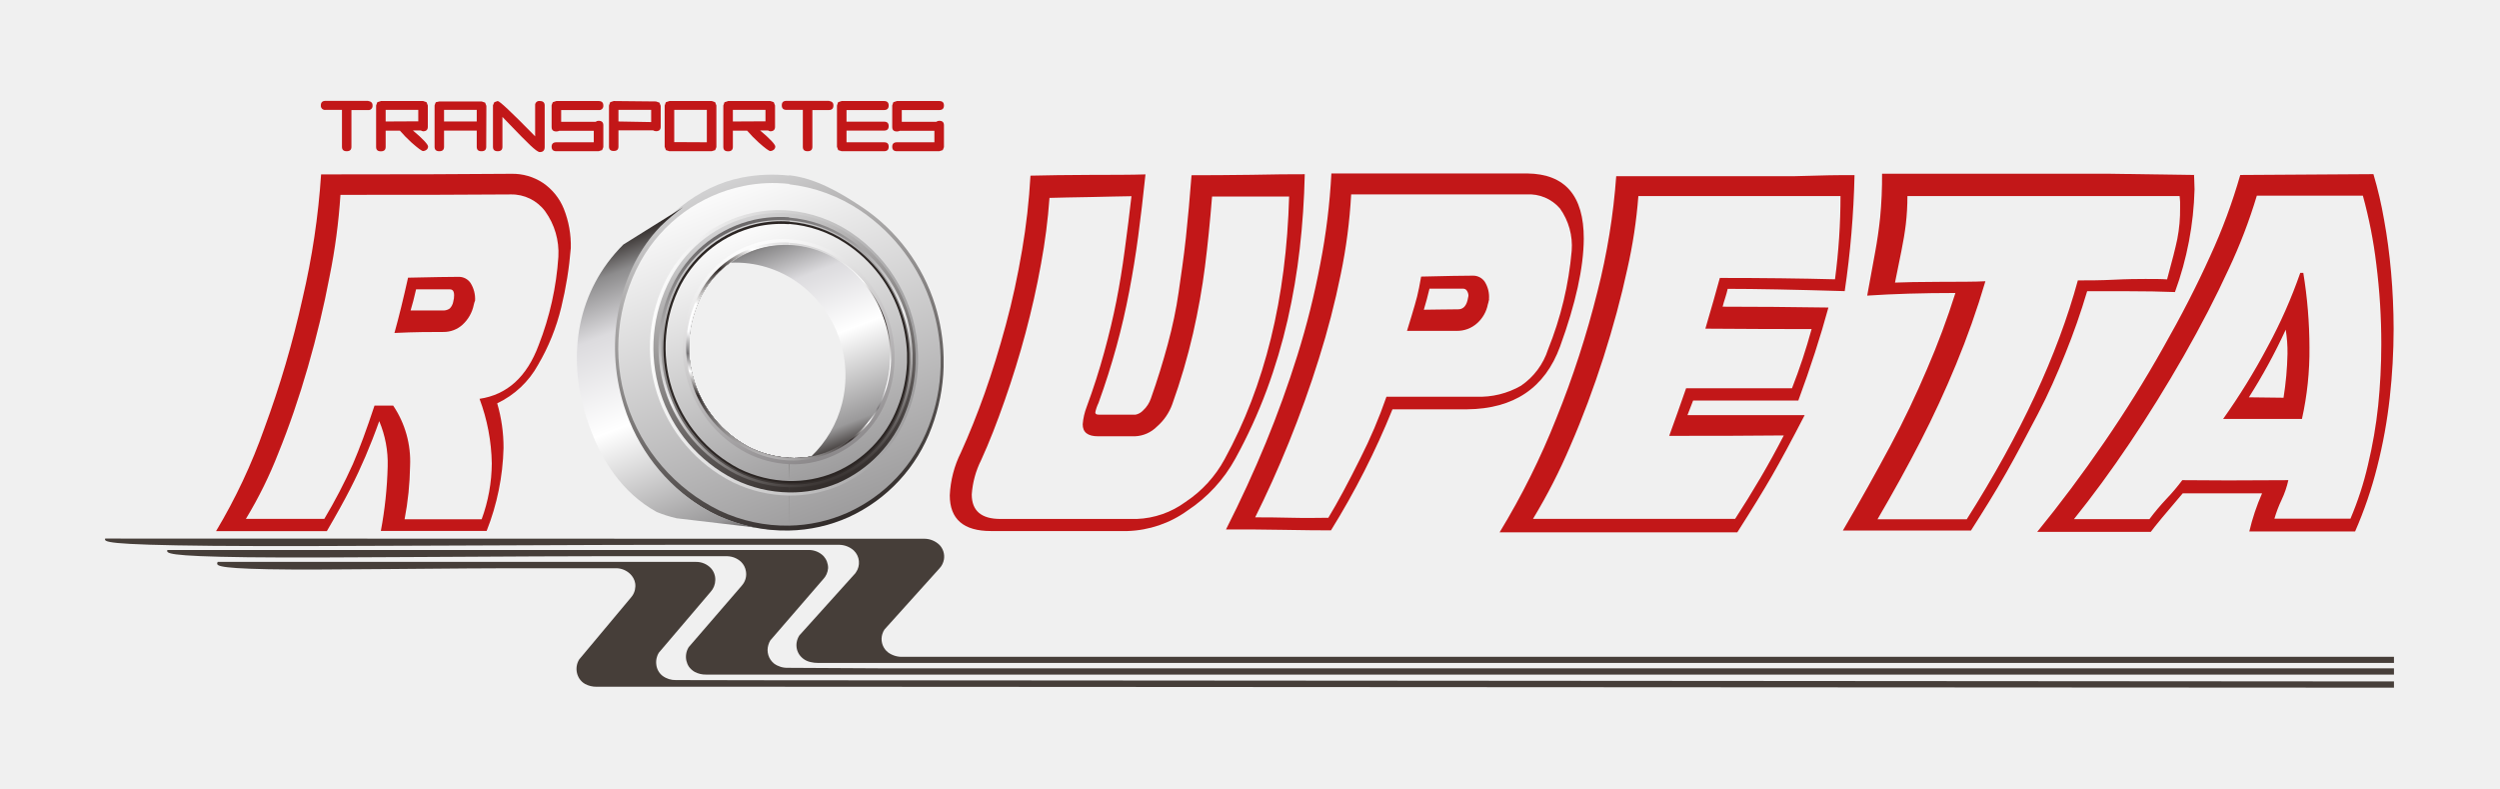
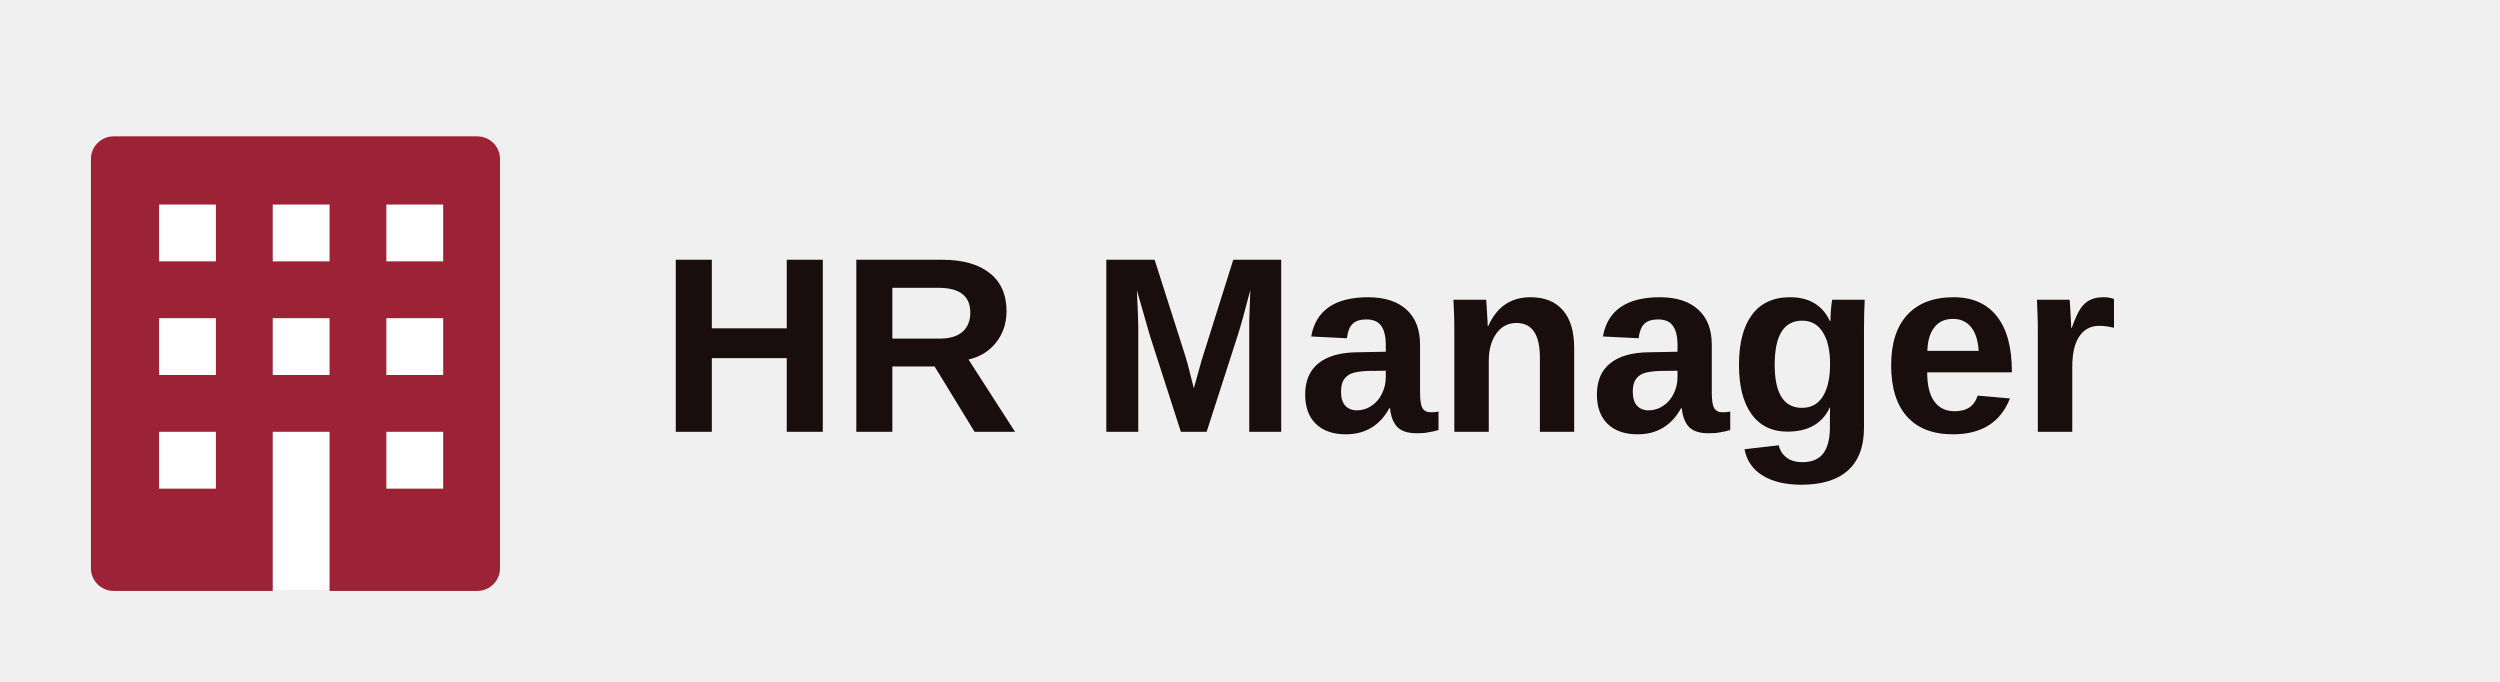
- <svg xmlns="http://www.w3.org/2000/svg" xmlns:xlink="http://www.w3.org/1999/xlink" viewBox="0 0 295.74 93.27">
-   <defs>
-     <linearGradient id="a" x1="100.21" y1="63.07" x2="83.77" y2="20.24" gradientUnits="userSpaceOnUse">
-       <stop offset="0" stop-color="#2b2523" />
-       <stop offset="1" stop-color="#d9d9da" />
-     </linearGradient>
-     <linearGradient id="b" x1="100.08" y1="62.39" x2="84.24" y2="21.13" gradientUnits="userSpaceOnUse">
-       <stop offset="0" stop-color="#9a999a" />
-       <stop offset="1" stop-color="#fff" />
-     </linearGradient>
-     <linearGradient id="c" x1="109.92" y1="44.14" x2="75.91" y2="39.37" xlink:href="#b" />
-     <linearGradient id="d" x1="99.31" y1="58.56" x2="86.39" y2="24.92" xlink:href="#a" />
-     <linearGradient id="e" x1="99.16" y1="57.9" x2="86.66" y2="25.35" gradientUnits="userSpaceOnUse">
-       <stop offset="0" stop-color="#2b2523" />
-       <stop offset="0.48" stop-color="#ededee" />
-       <stop offset="1" stop-color="#5e5b5c" />
-     </linearGradient>
-     <linearGradient id="f" x1="99.1" y1="57.63" x2="86.85" y2="25.74" xlink:href="#a" />
-     <linearGradient id="g" x1="98.97" y1="57.08" x2="87.08" y2="26.13" xlink:href="#b" />
-     <linearGradient id="h" x1="98.43" y1="54.96" x2="88.26" y2="28.48" gradientUnits="userSpaceOnUse">
-       <stop offset="0" stop-color="#888587" />
-       <stop offset="1" stop-color="#fff" />
-     </linearGradient>
-     <linearGradient id="i" x1="97.15" y1="28.38" x2="89.48" y2="55.12" gradientUnits="userSpaceOnUse">
-       <stop offset="0" stop-color="#c5c4c5" />
-       <stop offset="0.12" stop-color="#fff" />
-       <stop offset="0.24" stop-color="#2e2725" />
-       <stop offset="0.41" stop-color="#fff" />
-       <stop offset="0.53" stop-color="#fbfbfc" />
-       <stop offset="0.62" stop-color="#767476" />
-       <stop offset="0.69" stop-color="#fff" />
-       <stop offset="0.78" stop-color="#383231" />
-       <stop offset="1" stop-color="#d9d9da" />
-     </linearGradient>
-     <linearGradient id="j" x1="102.44" y1="52.66" x2="92.14" y2="25.83" gradientUnits="userSpaceOnUse">
-       <stop offset="0" stop-color="#2b2523" />
-       <stop offset="0.11" stop-color="#9a999a" />
-       <stop offset="0.47" stop-color="#fff" />
-       <stop offset="0.74" stop-color="#dcdbde" />
-       <stop offset="0.9" stop-color="#8d8c8d" />
-       <stop offset="1" stop-color="#2b2523" />
-     </linearGradient>
-     <linearGradient id="k" x1="86.24" y1="65.96" x2="71.81" y2="28.37" xlink:href="#j" />
-   </defs>
-   <path d="M67.55,29.36a44.93,44.93,0,0,1-1.13,7,24.87,24.87,0,0,1-2.74,6.79,10.76,10.76,0,0,1-4.84,4.56A18.53,18.53,0,0,1,59.59,53a28.63,28.63,0,0,1-2,9.81H45.07a47.75,47.75,0,0,0,.81-7.63,12.79,12.79,0,0,0-1-5.36c-.55,1.54-1.1,2.93-1.63,4.17s-1.13,2.53-1.8,3.84-1.6,3-2.77,5H25.57a67.22,67.22,0,0,0,5.71-12.15A118.64,118.64,0,0,0,35.8,35.32,90.21,90.21,0,0,0,38,20.63q15,0,22.53-.07a6.51,6.51,0,0,1,3.73,1.08,6.77,6.77,0,0,1,2.46,3.05A11.72,11.72,0,0,1,67.55,29.36Zm-1.47,1A8.36,8.36,0,0,0,64.52,25a4.94,4.94,0,0,0-4.07-2q-7.58.06-20.16.05A71.55,71.55,0,0,1,39,32.72Q38,38,36.43,43.44T32.94,53.6a49.88,49.88,0,0,1-3.84,7.78h9.28a63.24,63.24,0,0,0,3.38-6.48q1.17-2.71,2.56-6.92l1.06,0c.38,0,.76,0,1.15,0a11.79,11.79,0,0,1,2,7.15,36.15,36.15,0,0,1-.65,6.3l4.54,0,4.58,0a19.48,19.48,0,0,0,1.2-6.62,22.85,22.85,0,0,0-1.45-7.63q4.91-.73,7-6.36A35,35,0,0,0,66.08,30.38Zm-9.86,5.2a2.54,2.54,0,0,0-.16.53,4.35,4.35,0,0,1-1.31,2.31,3.29,3.29,0,0,1-2.27.87c-1.45,0-3.38,0-5.8.12.54-1.94,1.07-4.12,1.61-6.54q4.37-.1,6-.1a1.66,1.66,0,0,1,1.39.72A3.54,3.54,0,0,1,56.22,35.58Zm-2.58.11a2.45,2.45,0,0,0,.1-.74c0-.47-.16-.7-.5-.7-1.65,0-3,0-4,0-.22,1-.44,1.79-.65,2.5h3.94a1.32,1.32,0,0,0,.7-.24A1.55,1.55,0,0,0,53.64,35.69Z" style="fill:#c21718" />
-   <path d="M154.41,20.61q-.1,4.52-.59,8.77a77.26,77.26,0,0,1-1.43,8.43,66.92,66.92,0,0,1-2.48,8.33,60.5,60.5,0,0,1-3.72,8.12,17.33,17.33,0,0,1-5.66,6.14,12.78,12.78,0,0,1-7.1,2.42H117.27q-4.87,0-4.87-4.23a12.62,12.62,0,0,1,1.32-5.07q1.47-3.24,2.81-7c.89-2.51,1.72-5.21,2.5-8.08s1.41-5.81,1.92-8.81a78.25,78.25,0,0,0,1-8.85c2-.05,4.31-.08,7-.09s4.9,0,6.61-.06q-.42,4-.86,7.3t-1.06,6.53c-.42,2.19-.92,4.37-1.52,6.55s-1.3,4.4-2.12,6.66a4.69,4.69,0,0,0-.38,1.11c0,.18.13.27.38.27h4.4a1.67,1.67,0,0,0,.88-.5,3.4,3.4,0,0,0,.92-1.41c.77-2.17,1.43-4.32,2-6.43s1-4.15,1.28-6.12.61-4.13.86-6.46.47-4.8.67-7.4q3.13,0,7.07-.05C150.7,20.62,152.81,20.61,154.41,20.61Zm-1.85,2.64-4.58,0-4.54,0c-.24,3-.52,5.76-.84,8.29s-.79,5.17-1.41,7.9a73.27,73.27,0,0,1-2.46,8.38,6.34,6.34,0,0,1-1.8,2.63,3.89,3.89,0,0,1-2.6,1.16h-4.39c-1.21,0-1.81-.47-1.81-1.42a7.38,7.38,0,0,1,.47-2.06c.81-2.19,1.5-4.36,2.08-6.48s1.06-4.13,1.43-6,.71-3.91,1-6.11.57-4.31.79-6.33c-1.16,0-2.78.07-4.85.1s-3.7.07-4.85.1a70.35,70.35,0,0,1-1,7.79c-.5,2.78-1.12,5.51-1.84,8.21s-1.54,5.33-2.45,7.93-1.84,5-2.8,7.09A10.73,10.73,0,0,0,115,58.49q0,2.9,3.39,2.9h16.15a10.38,10.38,0,0,0,5.74-2,14.15,14.15,0,0,0,4.65-5.08Q152.06,41.29,152.56,23.25Z" style="fill:#c21718" />
-   <path d="M184.62,41q-2.69,7.34-11,7.42l-3,0-1.72,0h-1.75l-2.36,0a93.65,93.65,0,0,1-7.28,14.32q-2.22,0-5.55-.06t-6.87-.05q2.63-5.19,4.72-10.27t3.74-10.36a96.31,96.31,0,0,0,2.7-10.8,76.4,76.4,0,0,0,1.31-10.68q3.32,0,8.05,0h8.69q3.93,0,6.46,0,6.68.09,6.67,7.71Q187.4,33.38,184.62,41ZM186,29.66a7.6,7.6,0,0,0-1.39-5A4.82,4.82,0,0,0,180.65,23q-7.59,0-20.75,0a63.38,63.38,0,0,1-1.23,9.44,97.27,97.27,0,0,1-2.59,10c-1.05,3.37-2.24,6.66-3.54,9.87s-2.65,6.18-4,8.89c1.11,0,2.55,0,4.34.05s3.23,0,4.32,0c1.12-1.85,2.37-4.18,3.77-7a58.75,58.75,0,0,0,3.11-7.32l3.33,0,3.38,0,3.92,0A9.85,9.85,0,0,0,180,45.63a8.24,8.24,0,0,0,3.2-4.29A40.5,40.5,0,0,0,186,29.66Zm-9.77,5.75a1.9,1.9,0,0,1-.07.28c0,.1-.06.2-.08.3a4,4,0,0,1-1.31,2.28,3.5,3.5,0,0,1-2.33.87c-2.53,0-4.51,0-5.93,0,.08-.25.26-.85.55-1.8s.5-1.7.65-2.28.3-1.36.47-2.34c2.9-.07,5-.11,6.12-.11a1.66,1.66,0,0,1,1.41.72A3.38,3.38,0,0,1,176.21,35.41ZM173.78,35a1.07,1.07,0,0,0-.17-.59.51.51,0,0,0-.44-.26c-1.65,0-3,0-4,0-.2.85-.42,1.67-.67,2.49,1,0,2.4-.05,4.06-.05.56,0,.93-.35,1.11-1.06Z" style="fill:#c21718" />
-   <path d="M219.47,20.72a110,110,0,0,1-1.16,13.72q-9-.27-13.85-.27c-.08.34-.17.7-.29,1.06s-.22.71-.31,1.05q5.8,0,12.52.1-1.4,5.15-3.56,11H200.37l-.67,1.73,4,0,3.61,0,6.26,0c-1.55,3-2.85,5.41-3.87,7.18s-2.39,4-4.1,6.68l-8.42,0-5.88,0H186l-8.53,0a88.66,88.66,0,0,0,6.71-13.48,112.51,112.51,0,0,0,4.87-15,78,78,0,0,0,2.22-13.65l7.56,0h6.31l7.3,0Q217,20.69,219.47,20.72Zm-1.66,2.47-6.83,0H200l-6.11,0a59,59,0,0,1-1.31,8.65q-1.08,5-2.83,10.48c-1.17,3.63-2.46,7.09-3.9,10.4a68.05,68.05,0,0,1-4.43,8.66c4.46,0,8.19,0,11.19,0h12.73c2.05-3.16,4-6.44,5.76-9.87q-6,.06-13.56.05c.65-1.79,1.32-3.67,2-5.63q4.71,0,12.53,0a68.11,68.11,0,0,0,2.32-7q-5.65,0-12.57-.05,1.09-3.7,1.71-6,7.59,0,13.63.16A74.58,74.58,0,0,0,217.81,23.19Z" style="fill:#c21718" />
-   <path d="M259.65,20.7c0,.39.06.95.06,1.69a38.14,38.14,0,0,1-2.32,12.16c-1.72-.07-3.57-.1-5.57-.1l-2.39,0c-1,0-1.82,0-2.43,0-.75,2.54-1.62,5-2.59,7.4s-2,4.77-3.23,7.1-2.43,4.64-3.77,7-2.73,4.57-4.16,6.81H218.09c2.13-3.62,4-7,5.61-10s3.06-6.07,4.35-9.1a94.53,94.53,0,0,0,3.36-9q-5.81,0-10.44.31c.38-2.12.7-3.83.94-5.13s.44-2.66.59-4.08a50.66,50.66,0,0,0,.23-5.21l8.39,0c3.32,0,6.62,0,9.9,0h8.36Zm-1.71,2.49q-6,0-16.1,0c-6.7,0-12.08,0-16.11,0a28.41,28.41,0,0,1-.19,3.34c-.12,1-.3,2.07-.52,3.15s-.48,2.34-.76,3.75c1.06-.05,2.79-.08,5.2-.09s4.24,0,5.5-.07a98.78,98.78,0,0,1-3.48,9.85q-1.92,4.65-4.19,9.06t-5.1,9.25h10.56q9.56-15.08,13.15-28.26c1.26,0,2.68,0,4.25-.08S253,33,253.89,33c1.07,0,1.92,0,2.57.05.59-2.16,1-3.75,1.21-4.78a18.11,18.11,0,0,0,.33-3.73c0-.13,0-.34,0-.64S257.94,23.35,257.94,23.19Z" style="fill:#c21718" />
-   <path d="M280.88,20.6A46.47,46.47,0,0,1,282.14,26q.54,2.94.83,6.22t.3,6.69a74.67,74.67,0,0,1-.46,8.16,59.81,59.81,0,0,1-1.48,8.13,48.41,48.41,0,0,1-2.62,7.67H266.19a25.85,25.85,0,0,1,1.51-4.51l-4.73,0-4.66,0q-3,3.5-3.78,4.56H241.09q4.08-5,7.89-10.54t7-11.22q3.23-5.66,5.59-10.89a67.06,67.06,0,0,0,3.55-9.57Zm-1.25,2.55H267.08a62.38,62.38,0,0,1-3.33,8.68q-2.26,4.92-5.32,10.28c-2.05,3.58-4.17,7-6.39,10.3s-4.41,6.28-6.6,9h8.93a27.76,27.76,0,0,1,2-2.38,23.85,23.85,0,0,0,1.89-2.23q4.51.06,12.55,0a10.69,10.69,0,0,1-.79,2.31,15.08,15.08,0,0,0-.86,2.25h9A37.94,37.94,0,0,0,280.23,55a54.76,54.76,0,0,0,1.21-7,72.66,72.66,0,0,0,.37-7.27,74.7,74.7,0,0,0-.59-9.48A55,55,0,0,0,279.63,23.15Zm-7.05,9.13a55.41,55.41,0,0,1,.73,8.85,37.15,37.15,0,0,1-.89,8.43h-9.33a75.92,75.92,0,0,0,5.25-8.51,58.5,58.5,0,0,0,3.88-8.77ZM270.5,39a67.42,67.42,0,0,1-4.36,8l4.1.05a37.48,37.48,0,0,0,.47-5.19A16.49,16.49,0,0,0,270.5,39Z" style="fill:#c21718" />
-   <path d="M100.43,61.18a18.15,18.15,0,0,1-7.05,1.58v-8.6A10.9,10.9,0,0,0,98,53.42a11.35,11.35,0,0,0,6.31-6.32,13.42,13.42,0,0,0-5.2-16.3A11.6,11.6,0,0,0,93.38,29V20.73c3.14.34,6.05,2.05,8.65,3.78a21.74,21.74,0,0,1,8.64,11.6,22.54,22.54,0,0,1,1,6.14v1.17a22,22,0,0,1-1.41,7.14A18.79,18.79,0,0,1,100.43,61.18Zm-7.05,1.58A19.37,19.37,0,0,1,84.91,61a21.91,21.91,0,0,1-9.64-30.34C78,25.91,82.58,22,87.82,21a18.68,18.68,0,0,1,5.56-.23V29a10.92,10.92,0,0,0-3.1.3A11.16,11.16,0,0,0,83,35a13.39,13.39,0,0,0,5.66,17.9,12,12,0,0,0,4.69,1.25Z" style="fill:url(#a)" />
-   <path d="M100.26,60.67a17.78,17.78,0,0,1-6.88,1.51v-8A10.9,10.9,0,0,0,98,53.42a11.35,11.35,0,0,0,6.31-6.32,13.42,13.42,0,0,0-5.2-16.3A11.6,11.6,0,0,0,93.38,29v-7.2a18.93,18.93,0,0,1,8.46,3.12,21.46,21.46,0,0,1,8.47,11.35,21.88,21.88,0,0,1,1,5.95v1.18a20.89,20.89,0,0,1-1.39,7A18.33,18.33,0,0,1,100.26,60.67Zm-6.88,1.51a18.47,18.47,0,0,1-8.21-1.77,21.36,21.36,0,0,1-9.36-29.5A18.12,18.12,0,0,1,88,22a17.4,17.4,0,0,1,5.41-.24V29a10.92,10.92,0,0,0-3.1.3A11.16,11.16,0,0,0,83,35a13.39,13.39,0,0,0,5.66,17.9,12,12,0,0,0,4.69,1.25Z" style="fill:url(#b)" />
-   <path d="M99.25,57.48a14.69,14.69,0,0,1-5.87,1.14V54.16A10.9,10.9,0,0,0,98,53.42a11.35,11.35,0,0,0,6.31-6.32,13.42,13.42,0,0,0-5.2-16.3A11.6,11.6,0,0,0,93.38,29V24.91a15.76,15.76,0,0,1,7.26,2.55,17.95,17.95,0,0,1,8,14.43v1.18a17.28,17.28,0,0,1-1.22,5.87A15.21,15.21,0,0,1,99.25,57.48Zm-5.87,1.14a15.67,15.67,0,0,1-6.65-1.57A17.84,17.84,0,0,1,79,32.74,15.06,15.06,0,0,1,89,25.2a14.58,14.58,0,0,1,4.39-.29V29a10.92,10.92,0,0,0-3.1.3A11.16,11.16,0,0,0,83,35a13.39,13.39,0,0,0,5.66,17.9,12,12,0,0,0,4.69,1.25Z" style="fill:url(#c)" />
-   <path d="M99.15,57.15a14.38,14.38,0,0,1-5.77,1.1V54.16A10.9,10.9,0,0,0,98,53.42a11.35,11.35,0,0,0,6.31-6.32,13.42,13.42,0,0,0-5.2-16.3A11.6,11.6,0,0,0,93.38,29V25.24a15.55,15.55,0,0,1,7.14,2.5,17.37,17.37,0,0,1,7,9.34,17.15,17.15,0,0,1,.83,4.78V43a16.82,16.82,0,0,1-1.19,5.76A15,15,0,0,1,99.15,57.15Zm-5.77,1.1A15.2,15.2,0,0,1,86.9,56.7a17.44,17.44,0,0,1-7.52-23.78,14.72,14.72,0,0,1,9.72-7.38,14.52,14.52,0,0,1,4.28-.3V29a10.92,10.92,0,0,0-3.1.3A11.16,11.16,0,0,0,83,35a13.39,13.39,0,0,0,5.66,17.9,12,12,0,0,0,4.69,1.25Z" style="fill:url(#d)" />
-   <path d="M99,56.64a13.76,13.76,0,0,1-5.6,1V54.16A10.9,10.9,0,0,0,98,53.42a11.35,11.35,0,0,0,6.31-6.32,13.42,13.42,0,0,0-5.2-16.3A11.6,11.6,0,0,0,93.38,29V25.74a14.74,14.74,0,0,1,6.94,2.41A17,17,0,0,1,108,41.8V43a16.21,16.21,0,0,1-1.18,5.56A14.4,14.4,0,0,1,99,56.64Zm-5.6,1a14.84,14.84,0,0,1-6.22-1.51,16.91,16.91,0,0,1-7.29-23A14.26,14.26,0,0,1,89.25,26a14.93,14.93,0,0,1,4.13-.3V29a10.92,10.92,0,0,0-3.1.3A11.16,11.16,0,0,0,83,35a13.39,13.39,0,0,0,5.66,17.9,12,12,0,0,0,4.69,1.25Z" style="fill:url(#e)" />
-   <path d="M98.87,56.33a13.29,13.29,0,0,1-5.49,1V54.16A10.9,10.9,0,0,0,98,53.42a11.35,11.35,0,0,0,6.31-6.32,13.42,13.42,0,0,0-5.2-16.3A11.6,11.6,0,0,0,93.38,29V26.06a14.41,14.41,0,0,1,6.81,2.33,16.53,16.53,0,0,1,6.74,8.9,15.85,15.85,0,0,1,.79,4.51v1.14a16.15,16.15,0,0,1-1.15,5.48A14.15,14.15,0,0,1,98.87,56.33Zm-5.49,1a14.3,14.3,0,0,1-6.07-1.49,16.54,16.54,0,0,1-7.14-22.47,14,14,0,0,1,9.19-7,13.44,13.44,0,0,1,4-.28V29a10.92,10.92,0,0,0-3.1.3A11.16,11.16,0,0,0,83,35a13.39,13.39,0,0,0,5.66,17.9,12,12,0,0,0,4.69,1.25Z" style="fill:url(#f)" />
-   <path d="M98.83,56.16a14.06,14.06,0,0,1-5.45,1v-3A10.9,10.9,0,0,0,98,53.42a11.35,11.35,0,0,0,6.31-6.32,13.42,13.42,0,0,0-5.2-16.3A11.6,11.6,0,0,0,93.38,29V26.23a14.16,14.16,0,0,1,6.75,2.31,16.24,16.24,0,0,1,6.67,8.8,15.87,15.87,0,0,1,.77,4.44v1.14a15.75,15.75,0,0,1-1.15,5.41A14,14,0,0,1,98.83,56.16Zm-5.45,1a15,15,0,0,1-6-1.49,16.44,16.44,0,0,1-7-22.21,13.89,13.89,0,0,1,9.06-6.95,13.16,13.16,0,0,1,4-.3V29a10.92,10.92,0,0,0-3.1.3A11.16,11.16,0,0,0,83,35a13.39,13.39,0,0,0,5.66,17.9,12,12,0,0,0,4.69,1.25Z" style="fill:#2b2523" />
-   <path d="M98.74,55.9a13.4,13.4,0,0,1-5.36,1V54.16A10.9,10.9,0,0,0,98,53.42a11.35,11.35,0,0,0,6.31-6.32,13.42,13.42,0,0,0-5.2-16.3A11.6,11.6,0,0,0,93.38,29V26.49A14.09,14.09,0,0,1,100,28.75a15.93,15.93,0,0,1,6.57,8.65,16.66,16.66,0,0,1,.77,4.36V42.9a15.81,15.81,0,0,1-1.14,5.32A13.71,13.71,0,0,1,98.74,55.9Zm-5.36,1a14.19,14.19,0,0,1-5.88-1.44,16.15,16.15,0,0,1-6.91-21.8,13.61,13.61,0,0,1,8.9-6.84,13.27,13.27,0,0,1,3.89-.3V29a10.92,10.92,0,0,0-3.1.3A11.16,11.16,0,0,0,83,35a13.39,13.39,0,0,0,5.66,17.9,12,12,0,0,0,4.69,1.25Z" style="fill:url(#g)" />
-   <path d="M98.16,54.09a11.25,11.25,0,0,1-4.78.82v-.75A10.9,10.9,0,0,0,98,53.42a11.35,11.35,0,0,0,6.31-6.32,13.42,13.42,0,0,0-5.2-16.3A11.6,11.6,0,0,0,93.38,29v-.69a12.52,12.52,0,0,1,6,1.94,14.33,14.33,0,0,1,6.48,11.43v1.06a13.36,13.36,0,0,1-1,4.7A11.92,11.92,0,0,1,98.16,54.09Zm-4.78.82a12.4,12.4,0,0,1-5-1.32,14.11,14.11,0,0,1-6-19,11.94,11.94,0,0,1,7.71-6,11.75,11.75,0,0,1,3.32-.3V29a10.92,10.92,0,0,0-3.1.3A11.16,11.16,0,0,0,83,35a13.39,13.39,0,0,0,5.66,17.9,12,12,0,0,0,4.69,1.25Z" style="fill:url(#h)" />
-   <path d="M98,53.68a11.33,11.33,0,0,1-4.66.78v-.3A10.9,10.9,0,0,0,98,53.42a11.35,11.35,0,0,0,6.31-6.32,13.42,13.42,0,0,0-5.2-16.3A11.6,11.6,0,0,0,93.38,29v-.28a12,12,0,0,1,5.79,1.88,13.79,13.79,0,0,1,6.28,11.06v1a12.57,12.57,0,0,1-1,4.59A11.6,11.6,0,0,1,98,53.68Zm-4.66.78a11.74,11.74,0,0,1-4.81-1.3,13.22,13.22,0,0,1-6.67-7.93,13.47,13.47,0,0,1,.85-10.37,11.31,11.31,0,0,1,10.63-6.17V29a10.92,10.92,0,0,0-3.1.3A11.16,11.16,0,0,0,83,35a13.39,13.39,0,0,0,5.66,17.9,12,12,0,0,0,4.69,1.25Z" style="fill:url(#i)" />
-   <path d="M98,53.42a10.42,10.42,0,0,1-2,.58,13.1,13.1,0,0,0,3.65-6.27,13.55,13.55,0,0,0-5.17-14.25,12.69,12.69,0,0,0-8-2.4,10.87,10.87,0,0,1,3.91-1.81,11.4,11.4,0,0,1,8.78,1.53,13.42,13.42,0,0,1,5.2,16.3A11.51,11.51,0,0,1,98,53.42Z" style="fill:url(#j)" />
-   <path d="M80.08,61.31a14.84,14.84,0,0,1-2.37-.75c-4-2.22-6.69-6.08-8.32-11.19-2.35-7.4-1.07-15,4.38-20.44l7.08-4.42a22.43,22.43,0,0,0-2.63,2.22l-.11.11c-4.79,5-6.71,13.39-4.27,21.15a21.79,21.79,0,0,0,9.34,12.07,19.28,19.28,0,0,0,8.64,2.63Z" style="fill:url(#k)" />
-   <path d="M44.09,12.48a.49.49,0,0,1-.56.54H41.59v4.35c0,.35-.19.52-.56.52s-.56-.17-.56-.52V13H38.53a.49.49,0,0,1-.56-.54c0-.35.19-.53.56-.53h5C43.9,12,44.09,12.13,44.09,12.48Z" style="fill:#c21718" />
-   <path d="M50.63,15c0,.35-.19.53-.56.53a.69.69,0,0,1-.27-.1l0,0h-.94c1.2,1,1.8,1.67,1.8,1.9a.49.49,0,0,1-.2.4.66.66,0,0,1-.38.14c-.17,0-.62-.34-1.37-1a16.2,16.2,0,0,1-1.38-1.41H45.64v1.92c0,.35-.19.52-.57.52s-.56-.17-.56-.52V12.48a3.39,3.39,0,0,1,.14-.39l.42-.14h5l.41.14q.14.33.15.39Zm-1.13-.65V13H45.64v1.37Z" style="fill:#c21718" />
-   <path d="M57.54,17.37c0,.35-.18.52-.56.52s-.56-.17-.56-.52V15.45H52.55v1.92c0,.35-.19.52-.56.52s-.56-.17-.56-.52V12.48a1.73,1.73,0,0,1,.15-.39A3.7,3.7,0,0,1,52,12h5a3.7,3.7,0,0,1,.41.14q.13.33.15.39Zm-1.12-3V13H52.55v1.37Z" style="fill:#c21718" />
-   <path d="M64.46,17.38c0,.41-.19.61-.58.61s-1.47-1.1-3.58-3.29l-.84-.87v3.54c0,.35-.18.52-.56.52s-.56-.17-.56-.52V12.45l.16-.36a3.22,3.22,0,0,1,.4-.14q.33,0,4.11,3.85l.32.33V12.48a.48.48,0,0,1,.55-.53c.39,0,.58.18.58.53Z" style="fill:#c21718" />
-   <path d="M71.4,17.37a.55.55,0,0,1-.06.19l-.09.2a3.09,3.09,0,0,1-.41.13h-5c-.37,0-.56-.18-.56-.53s.19-.53.56-.53h4.43V15.47H66.19a.75.75,0,0,1-.35.08c-.37,0-.56-.17-.56-.52V12.47c0-.06.06-.19.14-.38l.42-.14h5c.37,0,.56.18.56.53a.49.49,0,0,1-.56.54H66.41v1.39h4.08a.53.53,0,0,1,.35-.12c.37,0,.56.18.56.52Z" style="fill:#c21718" />
-   <path d="M77.63,12l.41.14c.09.22.14.34.15.38V15c0,.35-.19.52-.56.52a.66.66,0,0,1-.34-.1h-4.1v1.92c0,.35-.18.52-.56.52s-.56-.17-.56-.52V12.48a3.39,3.39,0,0,1,.14-.39l.42-.14Zm-.57,2.44V13H73.19v1.37Z" style="fill:#c21718" />
-   <path d="M84.78,17.37a.55.55,0,0,1-.06.19l-.09.2a3.09,3.09,0,0,1-.41.13h-5a3.09,3.09,0,0,1-.41-.13,3.3,3.3,0,0,1-.15-.39V12.48a3.39,3.39,0,0,1,.14-.39l.42-.14h5l.41.14q.14.33.15.39Zm-1.13-.54V13H79.79v3.81Z" style="fill:#c21718" />
-   <path d="M91.72,15c0,.35-.19.53-.56.53a.69.69,0,0,1-.27-.1l0,0h-.94c1.2,1,1.8,1.67,1.8,1.9a.49.49,0,0,1-.2.4.66.66,0,0,1-.38.14c-.17,0-.62-.34-1.37-1a16.2,16.2,0,0,1-1.38-1.41H86.73v1.92c0,.35-.19.52-.57.52s-.56-.17-.56-.52V12.48a3.39,3.39,0,0,1,.14-.39l.42-.14h5l.41.14q.14.33.15.39Zm-1.13-.65V13H86.73v1.37Z" style="fill:#c21718" />
-   <path d="M98.63,12.48c0,.36-.18.54-.56.54H96.14v4.35c0,.35-.19.52-.57.52s-.56-.17-.56-.52V13H93.08c-.38,0-.56-.18-.56-.54s.18-.53.56-.53h5C98.45,12,98.63,12.13,98.63,12.48Z" style="fill:#c21718" />
-   <path d="M105.17,17.36c0,.35-.18.53-.56.53h-5a2.66,2.66,0,0,1-.41-.13,3.3,3.3,0,0,1-.15-.39V12.48a2.8,2.8,0,0,1,.13-.39l.43-.14h5c.38,0,.56.18.56.53s-.18.54-.56.54h-4.43v1.37h4.43c.38,0,.56.18.56.53s-.18.53-.56.53h-4.43v1.38h4.43C105,16.83,105.17,17,105.17,17.36Z" style="fill:#c21718" />
-   <path d="M111.71,17.37a.55.55,0,0,1-.06.19l-.09.2a2.66,2.66,0,0,1-.41.13h-5c-.38,0-.56-.18-.56-.53s.18-.53.56-.53h4.43V15.47h-4.08a.78.78,0,0,1-.35.08c-.38,0-.56-.17-.56-.52V12.47a3.4,3.4,0,0,1,.13-.38l.43-.14h5c.38,0,.56.18.56.53s-.18.54-.56.54h-4.43v1.39h4.08a.55.55,0,0,1,.35-.12c.38,0,.56.18.56.52Z" style="fill:#c21718" />
-   <path d="M62.82,66.47H25.76c-.12.37-.62.74,6,.87s20-.15,33.43-.12H73a2.43,2.43,0,0,1,1.56.66A2,2,0,0,1,75.17,69a2.09,2.09,0,0,1-.34,1.48,1.3,1.3,0,0,1-.18.23L68.55,78a2.09,2.09,0,0,0-.3.81,2.13,2.13,0,0,0,.33,1.49,1.94,1.94,0,0,0,.66.61,2.8,2.8,0,0,0,1.34.33H89.44l193.87.11v-.74L91,80.47h0L80,80.45a2.57,2.57,0,0,1-1.59-.5,1.94,1.94,0,0,1-.74-1.32,2.08,2.08,0,0,1,.07-.9,1.84,1.84,0,0,1,.23-.52L84.11,70a2.12,2.12,0,0,0,.54-1.38,2,2,0,0,0-.52-1.41,2.39,2.39,0,0,0-1.75-.74H62.82" style="fill:#463e39" />
-   <path d="M75.65,65.06H19.81c-.12.37-.24.74,9.47.86s29.27-.16,48.82-.12l8,0a2.49,2.49,0,0,1,1.6.66,2,2,0,0,1,.58,1.14,2,2,0,0,1-.34,1.48,2.31,2.31,0,0,1-.18.23L81.5,76.56a2.19,2.19,0,0,0-.3.82,2.14,2.14,0,0,0,.33,1.49,2.23,2.23,0,0,0,.68.61,2.78,2.78,0,0,0,1.36.32H283.31v-.74H104.41L93.24,79a2.64,2.64,0,0,1-1.63-.5,2.05,2.05,0,0,1-.68-2.21,2.24,2.24,0,0,1,.23-.53l6.24-7.22A2.13,2.13,0,0,0,98,67.2a2.1,2.1,0,0,0-.53-1.41,2.45,2.45,0,0,0-1.79-.73h-20" style="fill:#463e39" />
-   <path d="M12.45,63.71c-.12.37-.24.74,12.73.86s39-.16,65.1-.12l9.08,0a2.64,2.64,0,0,1,1.67.66,2,2,0,0,1,.25,2.62,1.06,1.06,0,0,1-.19.23l-6.5,7.22a2.21,2.21,0,0,0-.31.82,2,2,0,0,0,.35,1.49,2.17,2.17,0,0,0,1.35.84,3.27,3.27,0,0,0,.78.09H283.31V77.7H117.71l-10.88,0a2.78,2.78,0,0,1-1.7-.5l-.23-.2a2,2,0,0,1-.48-2,2,2,0,0,1,.25-.53l6.5-7.22a2.06,2.06,0,0,0,.54-1.08,2,2,0,0,0-.53-1.71,2.6,2.6,0,0,0-1.86-.73H87.73" style="fill:#463e39" />
+ <svg xmlns="http://www.w3.org/2000/svg" viewBox="0 0 220 60">
+   <g>
+     <rect x="8" y="12" width="36" height="40" fill="#9b2335" rx="2" />
+     <rect x="14" y="18" width="5" height="5" fill="#fff" />
+     <rect x="24" y="18" width="5" height="5" fill="#fff" />
+     <rect x="34" y="18" width="5" height="5" fill="#fff" />
+     <rect x="14" y="28" width="5" height="5" fill="#fff" />
+     <rect x="24" y="28" width="5" height="5" fill="#fff" />
+     <rect x="34" y="28" width="5" height="5" fill="#fff" />
+     <rect x="14" y="38" width="5" height="5" fill="#fff" />
+     <rect x="24" y="38" width="5" height="14" fill="#fff" />
+     <rect x="34" y="38" width="5" height="5" fill="#fff" />
+   </g>
+   <text x="58" y="38" font-family="Arial,Helvetica,sans-serif" font-size="22" font-weight="700" fill="#1a0d0d">HR Manager</text>
</svg>
